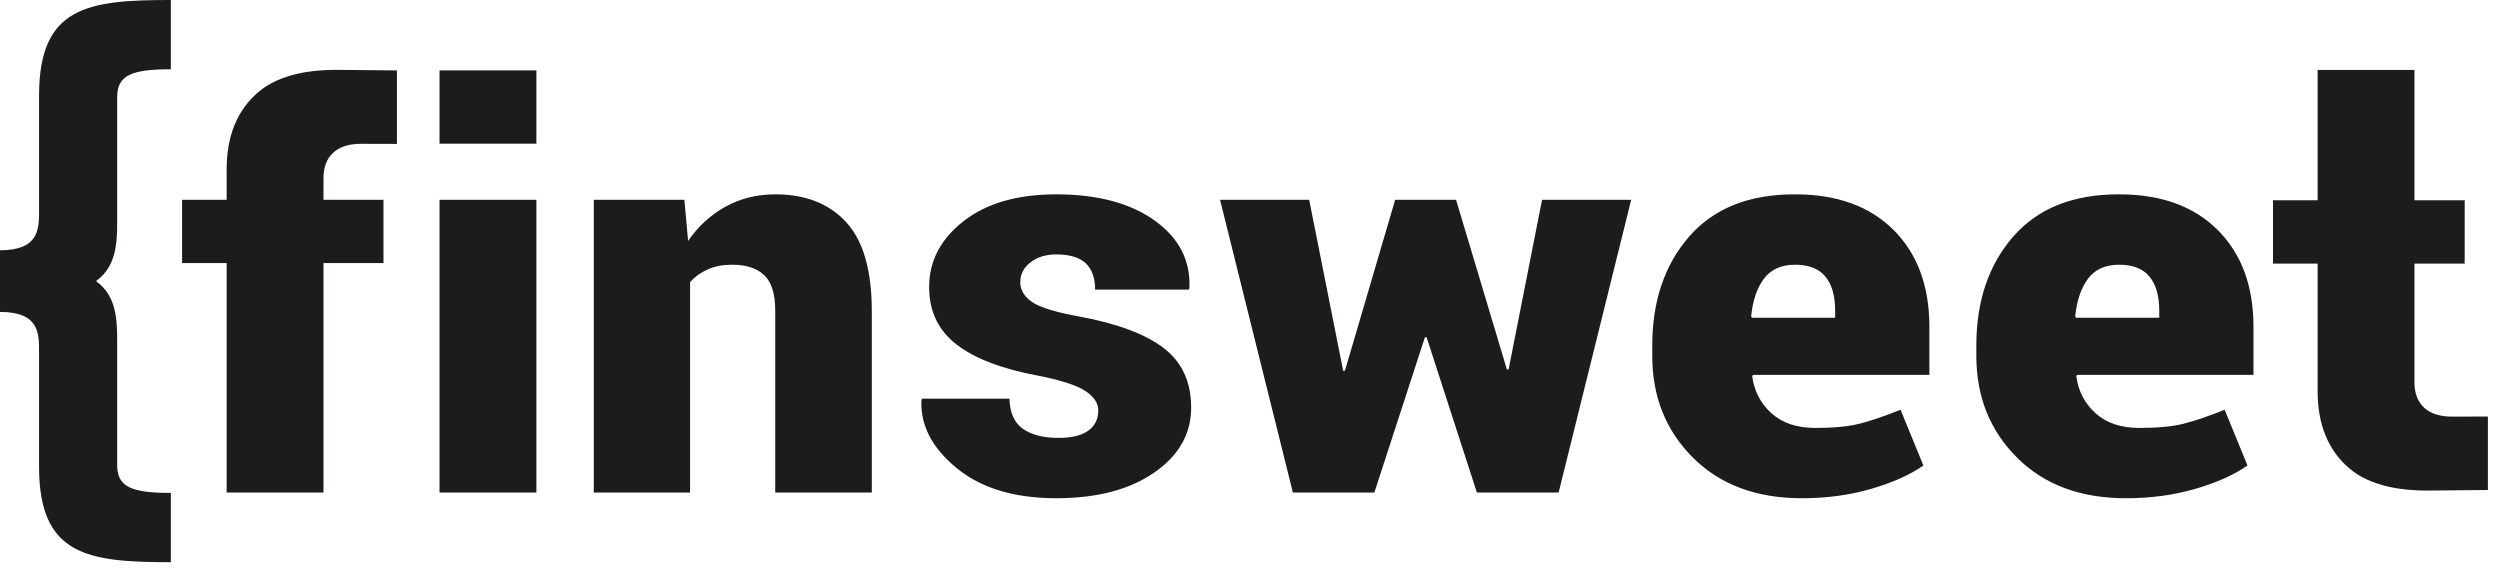
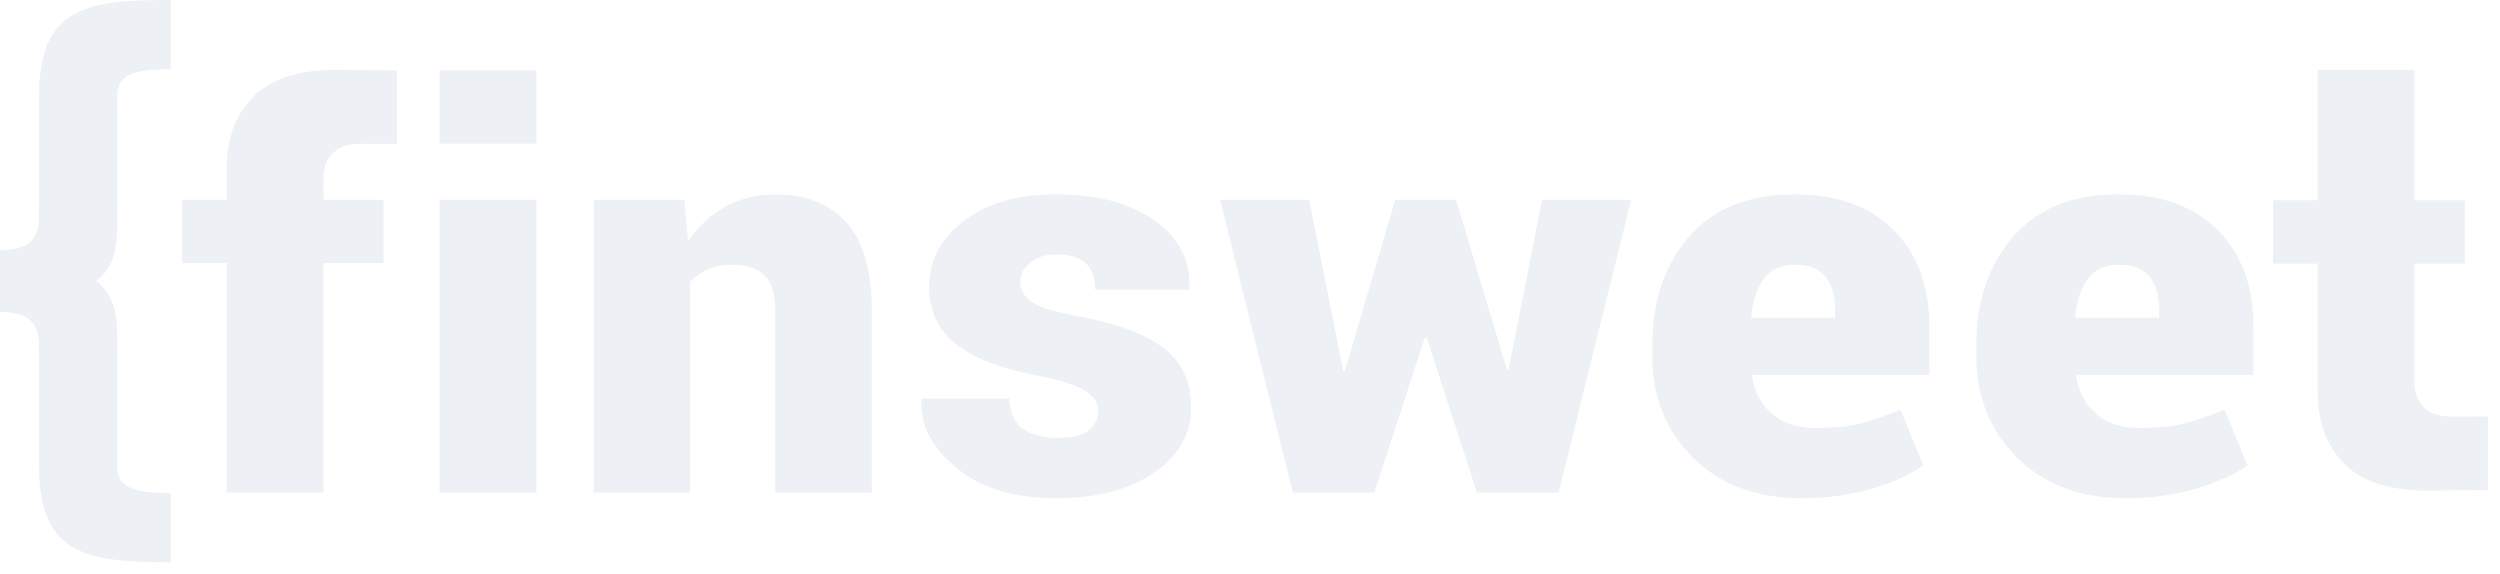
<svg xmlns="http://www.w3.org/2000/svg" width="122" height="28" viewBox="0 0 122 28" fill="none">
-   <path d="M1.906 4.662V10.263C1.906 11.181 1.906 12.213 0 12.213V13.726V13.747V15.222C1.906 15.222 1.906 16.253 1.906 17.173V22.773C1.906 27.119 4.287 27.435 8.337 27.435V24.054C6.431 24.054 5.717 23.774 5.717 22.689V17.144C5.717 15.864 5.805 14.526 4.687 13.717C5.805 12.909 5.717 11.572 5.717 10.29V4.746C5.717 3.663 6.431 3.381 8.337 3.381V8.02092e-07C4.287 -0.001 1.906 0.315 1.906 4.662ZM12.622 4.481C11.58 5.36 11.06 6.624 11.06 8.27V9.749H8.885V12.839H11.06V24.036H15.786V12.839H18.714V9.749H15.786V8.694C15.786 8.157 15.944 7.744 16.26 7.453C16.576 7.163 17.027 7.018 17.613 7.018C17.901 7.018 19.37 7.023 19.37 7.023V3.437C19.37 3.437 16.746 3.408 16.371 3.408C15.23 3.408 13.663 3.6 12.622 4.481ZM21.449 7.01H26.176V3.437H21.449V7.01ZM21.449 24.037H26.176V9.749H21.449V24.037ZM37.831 9.484C36.939 9.484 36.13 9.685 35.405 10.085C34.68 10.485 34.072 11.043 33.579 11.755L33.398 9.749H28.977V24.036H33.676V13.764C33.918 13.499 34.208 13.291 34.547 13.143C34.887 12.995 35.275 12.918 35.712 12.918C36.409 12.918 36.937 13.088 37.294 13.427C37.652 13.766 37.831 14.344 37.831 15.163V24.037H42.544V15.177C42.544 13.196 42.128 11.752 41.296 10.845C40.465 9.938 39.309 9.484 37.831 9.484ZM56.796 16.992C55.909 16.31 54.544 15.796 52.704 15.453C51.533 15.243 50.754 15.004 50.369 14.74C49.983 14.477 49.79 14.154 49.79 13.776C49.79 13.379 49.957 13.056 50.291 12.8C50.626 12.544 51.04 12.416 51.532 12.416C52.202 12.416 52.687 12.562 52.989 12.852C53.291 13.143 53.443 13.569 53.443 14.132H58.016L58.044 14.054C58.1 12.705 57.533 11.609 56.343 10.759C55.153 9.909 53.554 9.484 51.546 9.484C49.64 9.484 48.13 9.922 47.014 10.799C45.899 11.675 45.342 12.741 45.342 13.999C45.342 15.188 45.788 16.126 46.68 16.812C47.572 17.499 48.897 18.005 50.654 18.331C51.769 18.551 52.538 18.8 52.961 19.077C53.385 19.354 53.596 19.67 53.596 20.02C53.596 20.452 53.433 20.785 53.108 21.017C52.782 21.25 52.304 21.369 51.672 21.369C50.91 21.369 50.321 21.218 49.908 20.919C49.494 20.62 49.278 20.131 49.26 19.454H44.993L44.966 19.532C44.91 20.748 45.479 21.849 46.674 22.834C47.868 23.82 49.492 24.313 51.547 24.313C53.527 24.313 55.118 23.897 56.322 23.064C57.527 22.233 58.128 21.175 58.128 19.889C58.128 18.64 57.684 17.674 56.796 16.992ZM73.62 18.029H73.536L71.055 9.75H68.084L65.631 18.096H65.547L63.888 9.75H59.538L63.093 24.037H67.068L69.535 16.458H69.618L72.073 24.037H76.06L79.602 9.75H75.252L73.62 18.029ZM87.603 9.484C85.363 9.476 83.64 10.161 82.437 11.538C81.232 12.916 80.63 14.692 80.63 16.866V17.368C80.63 19.357 81.293 21.013 82.616 22.334C83.941 23.655 85.715 24.314 87.936 24.314C89.135 24.314 90.258 24.163 91.304 23.859C92.349 23.556 93.203 23.175 93.862 22.717L92.747 19.997C91.929 20.323 91.252 20.551 90.718 20.684C90.183 20.817 89.469 20.883 88.577 20.883C87.694 20.883 86.988 20.647 86.458 20.176C85.927 19.704 85.612 19.104 85.509 18.373L85.538 18.293H94.154V15.955C94.154 13.966 93.573 12.39 92.411 11.227C91.251 10.065 89.647 9.484 87.603 9.484ZM89.555 15.507H85.498L85.456 15.441C85.53 14.675 85.737 14.063 86.077 13.605C86.415 13.148 86.925 12.919 87.604 12.919C88.273 12.919 88.765 13.113 89.082 13.5C89.398 13.887 89.556 14.442 89.556 15.164L89.555 15.507ZM103.418 9.484C101.177 9.476 99.456 10.161 98.251 11.538C97.048 12.916 96.445 14.692 96.445 16.866V17.368C96.445 19.357 97.108 21.013 98.433 22.334C99.758 23.655 101.53 24.314 103.751 24.314C104.951 24.314 106.074 24.163 107.12 23.859C108.166 23.556 109.018 23.175 109.678 22.717L108.563 19.997C107.745 20.323 107.069 20.551 106.534 20.684C105.998 20.817 105.285 20.883 104.393 20.883C103.51 20.883 102.804 20.647 102.274 20.176C101.743 19.704 101.428 19.104 101.325 18.373L101.353 18.293H109.97V15.955C109.97 13.966 109.389 12.39 108.227 11.227C107.065 10.065 105.463 9.484 103.418 9.484ZM105.369 15.507H101.313L101.271 15.441C101.346 14.675 101.552 14.063 101.891 13.605C102.229 13.148 102.739 12.919 103.418 12.919C104.087 12.919 104.58 13.113 104.897 13.5C105.214 13.887 105.371 14.442 105.371 15.164V15.507H105.369V15.507ZM119.652 20.331C119.067 20.331 118.615 20.186 118.299 19.896C117.984 19.605 117.825 19.191 117.825 18.654V12.864H120.277V9.773H117.825V3.414H113.099V9.773H110.923V12.864H113.099V19.078C113.099 20.724 113.619 21.988 114.66 22.868C115.7 23.75 117.267 23.941 118.41 23.941C118.786 23.941 121.409 23.912 121.409 23.912V20.326C121.409 20.326 119.941 20.331 119.652 20.331Z" fill="#1E1B1B" />
+   <path d="M1.906 4.662V10.263C1.906 11.181 1.906 12.213 0 12.213V13.726V13.747V15.222C1.906 15.222 1.906 16.253 1.906 17.173V22.773C1.906 27.119 4.287 27.435 8.337 27.435V24.054C6.431 24.054 5.717 23.774 5.717 22.689V17.144C5.717 15.864 5.805 14.526 4.687 13.717C5.805 12.909 5.717 11.572 5.717 10.29V4.746C5.717 3.663 6.431 3.381 8.337 3.381V8.02092e-07C4.287 -0.001 1.906 0.315 1.906 4.662ZM12.622 4.481C11.58 5.36 11.06 6.624 11.06 8.27V9.749H8.885V12.839H11.06V24.036H15.786V12.839H18.714V9.749H15.786V8.694C15.786 8.157 15.944 7.744 16.26 7.453C16.576 7.163 17.027 7.018 17.613 7.018C17.901 7.018 19.37 7.023 19.37 7.023V3.437C19.37 3.437 16.746 3.408 16.371 3.408C15.23 3.408 13.663 3.6 12.622 4.481ZM21.449 7.01H26.176V3.437H21.449V7.01ZM21.449 24.037H26.176V9.749H21.449V24.037ZM37.831 9.484C36.939 9.484 36.13 9.685 35.405 10.085C34.68 10.485 34.072 11.043 33.579 11.755L33.398 9.749H28.977V24.036H33.676V13.764C33.918 13.499 34.208 13.291 34.547 13.143C34.887 12.995 35.275 12.918 35.712 12.918C36.409 12.918 36.937 13.088 37.294 13.427C37.652 13.766 37.831 14.344 37.831 15.163V24.037H42.544V15.177C42.544 13.196 42.128 11.752 41.296 10.845C40.465 9.938 39.309 9.484 37.831 9.484ZM56.796 16.992C55.909 16.31 54.544 15.796 52.704 15.453C51.533 15.243 50.754 15.004 50.369 14.74C49.983 14.477 49.79 14.154 49.79 13.776C49.79 13.379 49.957 13.056 50.291 12.8C50.626 12.544 51.04 12.416 51.532 12.416C52.202 12.416 52.687 12.562 52.989 12.852C53.291 13.143 53.443 13.569 53.443 14.132H58.016L58.044 14.054C58.1 12.705 57.533 11.609 56.343 10.759C55.153 9.909 53.554 9.484 51.546 9.484C49.64 9.484 48.13 9.922 47.014 10.799C45.899 11.675 45.342 12.741 45.342 13.999C45.342 15.188 45.788 16.126 46.68 16.812C47.572 17.499 48.897 18.005 50.654 18.331C51.769 18.551 52.538 18.8 52.961 19.077C53.385 19.354 53.596 19.67 53.596 20.02C53.596 20.452 53.433 20.785 53.108 21.017C52.782 21.25 52.304 21.369 51.672 21.369C50.91 21.369 50.321 21.218 49.908 20.919C49.494 20.62 49.278 20.131 49.26 19.454H44.993L44.966 19.532C44.91 20.748 45.479 21.849 46.674 22.834C47.868 23.82 49.492 24.313 51.547 24.313C53.527 24.313 55.118 23.897 56.322 23.064C57.527 22.233 58.128 21.175 58.128 19.889C58.128 18.64 57.684 17.674 56.796 16.992ZM73.62 18.029H73.536L71.055 9.75H68.084L65.631 18.096H65.547L63.888 9.75H59.538L63.093 24.037H67.068L69.535 16.458H69.618L72.073 24.037H76.06L79.602 9.75H75.252L73.62 18.029ZM87.603 9.484C85.363 9.476 83.64 10.161 82.437 11.538C81.232 12.916 80.63 14.692 80.63 16.866V17.368C80.63 19.357 81.293 21.013 82.616 22.334C83.941 23.655 85.715 24.314 87.936 24.314C89.135 24.314 90.258 24.163 91.304 23.859C92.349 23.556 93.203 23.175 93.862 22.717L92.747 19.997C91.929 20.323 91.252 20.551 90.718 20.684C90.183 20.817 89.469 20.883 88.577 20.883C87.694 20.883 86.988 20.647 86.458 20.176C85.927 19.704 85.612 19.104 85.509 18.373L85.538 18.293H94.154V15.955C94.154 13.966 93.573 12.39 92.411 11.227C91.251 10.065 89.647 9.484 87.603 9.484ZM89.555 15.507H85.498L85.456 15.441C85.53 14.675 85.737 14.063 86.077 13.605C86.415 13.148 86.925 12.919 87.604 12.919C88.273 12.919 88.765 13.113 89.082 13.5C89.398 13.887 89.556 14.442 89.556 15.164L89.555 15.507ZM103.418 9.484C101.177 9.476 99.456 10.161 98.251 11.538C97.048 12.916 96.445 14.692 96.445 16.866V17.368C96.445 19.357 97.108 21.013 98.433 22.334C99.758 23.655 101.53 24.314 103.751 24.314C104.951 24.314 106.074 24.163 107.12 23.859C108.166 23.556 109.018 23.175 109.678 22.717L108.563 19.997C107.745 20.323 107.069 20.551 106.534 20.684C105.998 20.817 105.285 20.883 104.393 20.883C103.51 20.883 102.804 20.647 102.274 20.176C101.743 19.704 101.428 19.104 101.325 18.373L101.353 18.293H109.97V15.955C109.97 13.966 109.389 12.39 108.227 11.227C107.065 10.065 105.463 9.484 103.418 9.484ZM105.369 15.507H101.313L101.271 15.441C101.346 14.675 101.552 14.063 101.891 13.605C102.229 13.148 102.739 12.919 103.418 12.919C104.087 12.919 104.58 13.113 104.897 13.5C105.214 13.887 105.371 14.442 105.371 15.164V15.507H105.369V15.507ZM119.652 20.331C119.067 20.331 118.615 20.186 118.299 19.896C117.984 19.605 117.825 19.191 117.825 18.654V12.864H120.277V9.773H117.825V3.414H113.099V9.773H110.923V12.864H113.099V19.078C113.099 20.724 113.619 21.988 114.66 22.868C115.7 23.75 117.267 23.941 118.41 23.941C118.786 23.941 121.409 23.912 121.409 23.912V20.326C121.409 20.326 119.941 20.331 119.652 20.331Z" fill="#EDF0F5" />
</svg>
